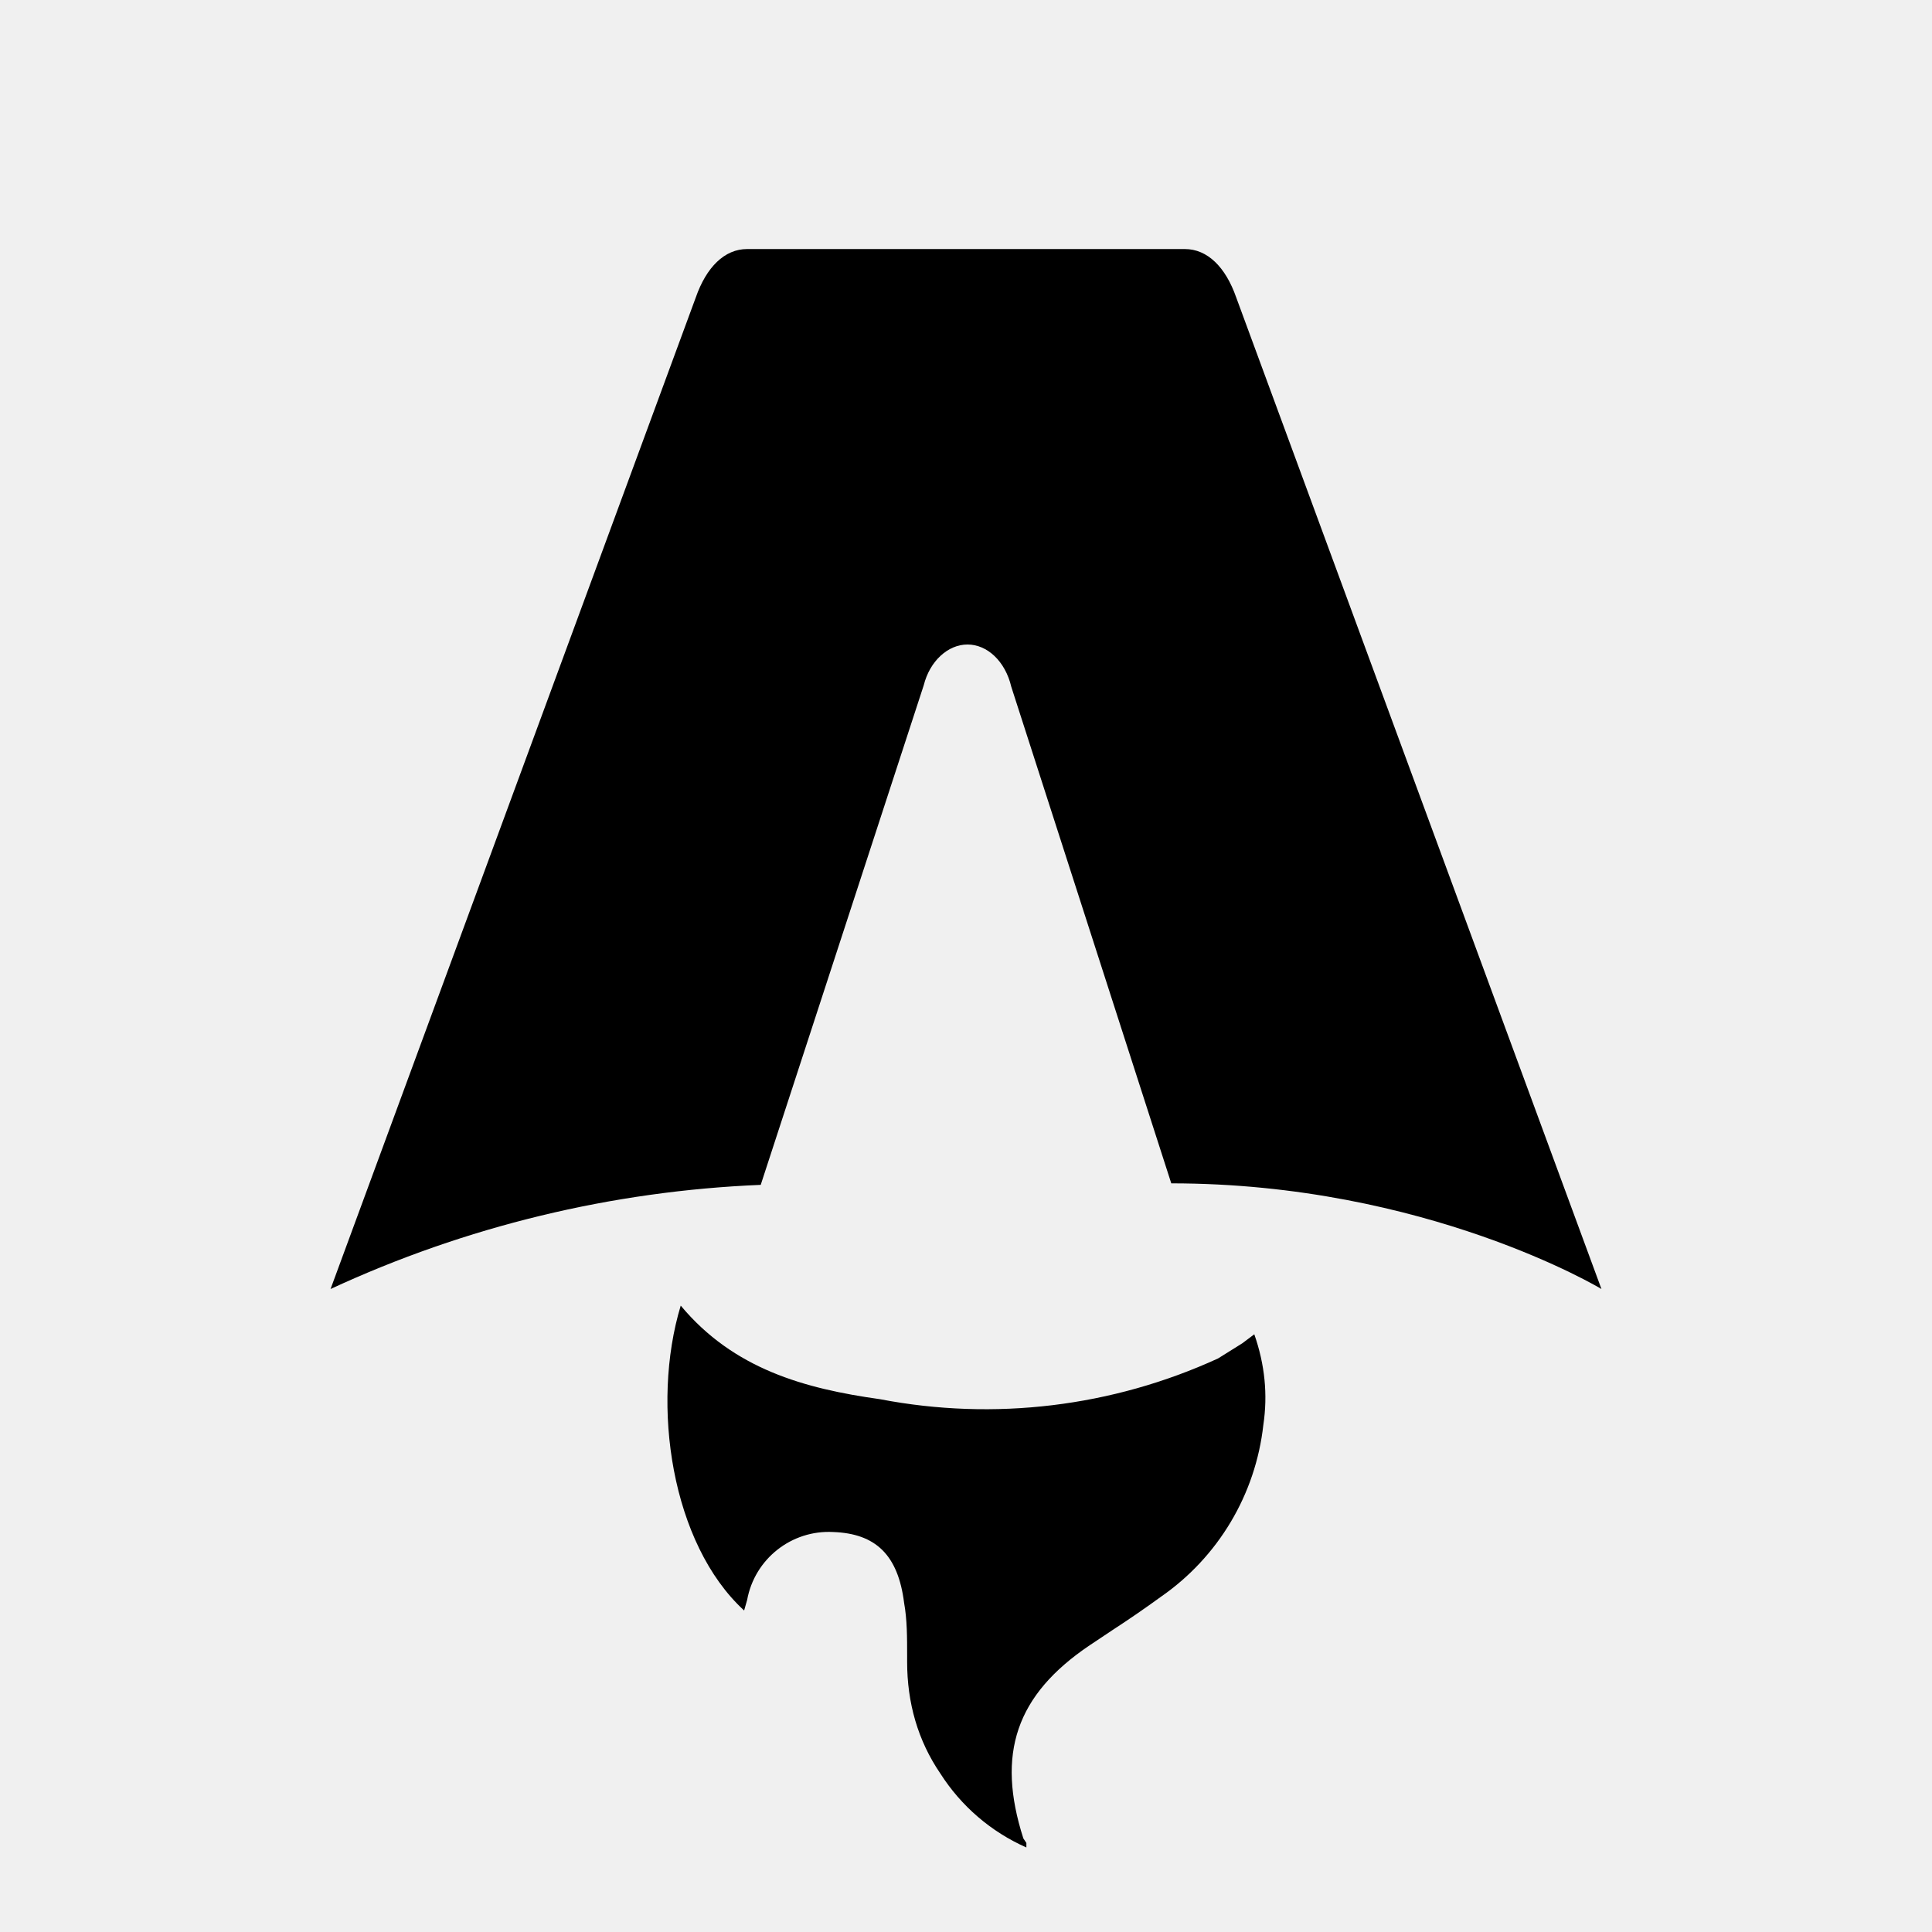
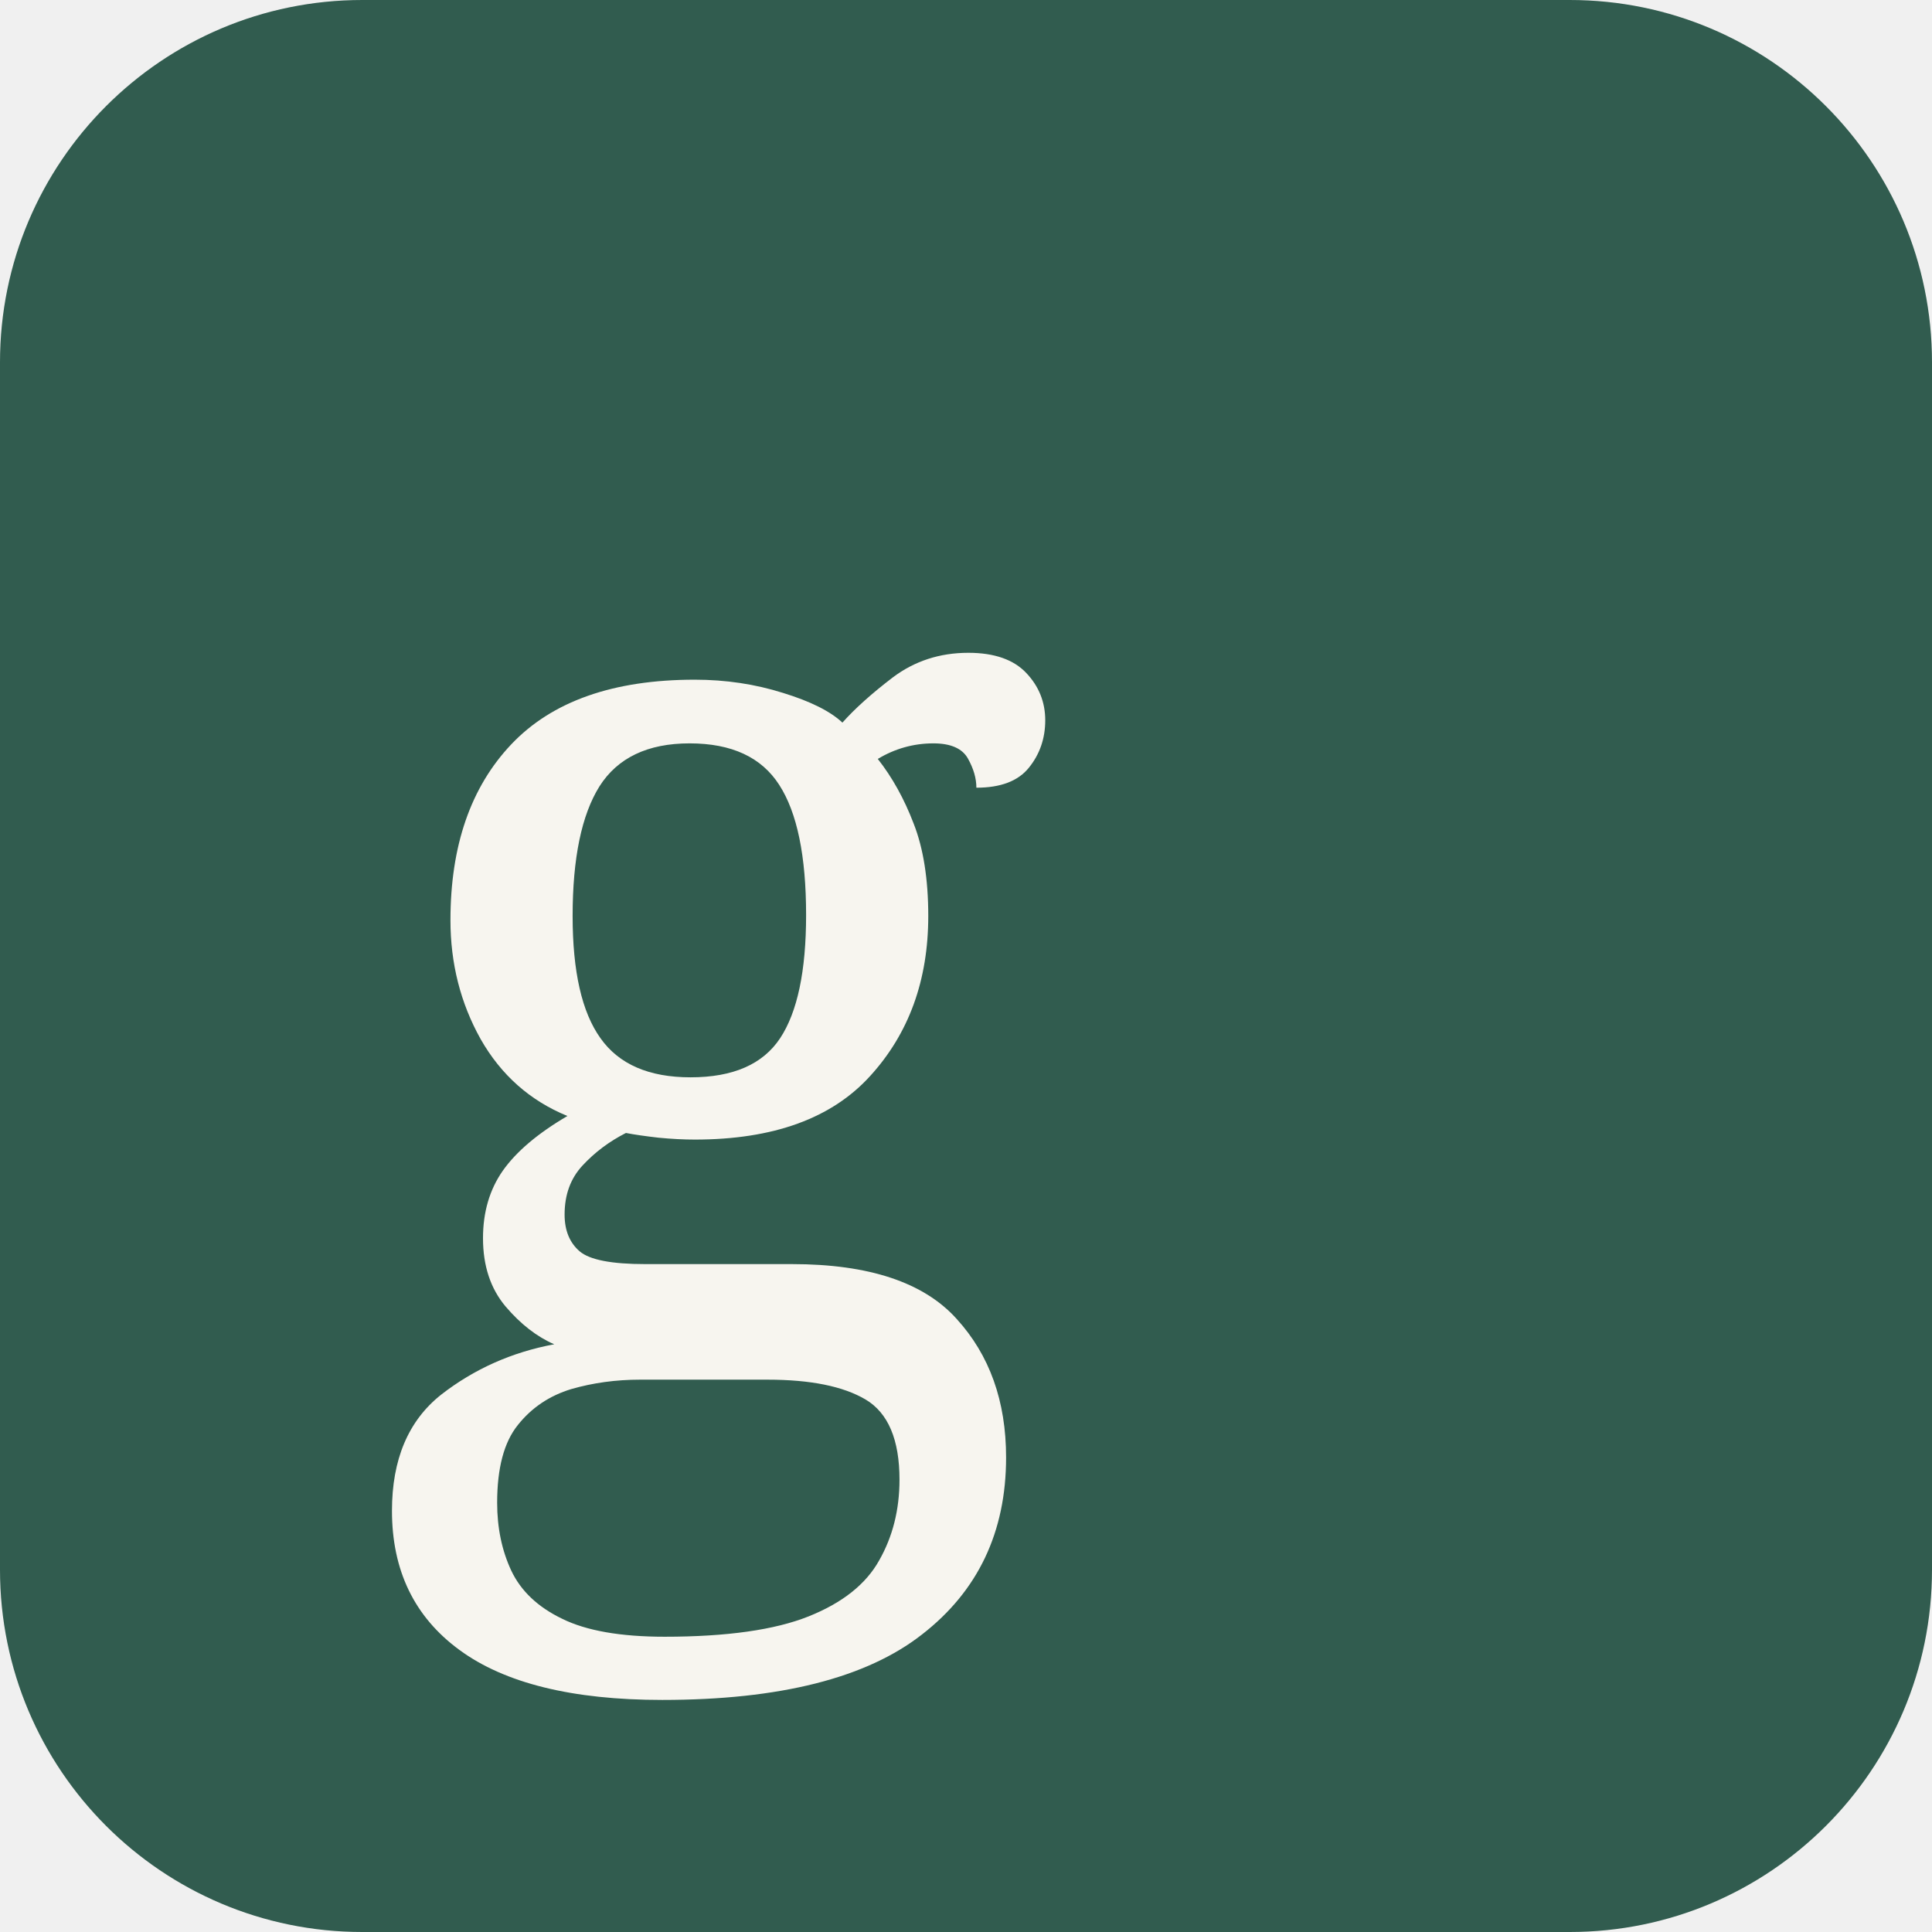
- <svg xmlns="http://www.w3.org/2000/svg" fill="none" viewBox="0 0 128 128">
-   <path d="M50.4 78.5a75.1 75.1 0 0 0-28.5 6.9l24.2-65.7c.7-2 1.9-3.2 3.4-3.2h29c1.5 0 2.7 1.2 3.4 3.2l24.2 65.7s-11.6-7-28.5-7L67 45.5c-.4-1.7-1.6-2.8-2.9-2.8-1.3 0-2.5 1.1-2.9 2.7L50.4 78.5Zm-1.1 28.2Zm-4.2-20.2c-2 6.6-.6 15.8 4.2 20.2a17.5 17.5 0 0 1 .2-.7 5.5 5.5 0 0 1 5.7-4.5c2.8.1 4.3 1.5 4.7 4.7.2 1.1.2 2.3.2 3.5v.4c0 2.7.7 5.2 2.2 7.4a13 13 0 0 0 5.7 4.9v-.3l-.2-.3c-1.8-5.6-.5-9.5 4.4-12.8l1.5-1a73 73 0 0 0 3.2-2.2 16 16 0 0 0 6.8-11.4c.3-2 .1-4-.6-6l-.8.6-1.6 1a37 37 0 0 1-22.4 2.7c-5-.7-9.7-2-13.2-6.2Z" />
-   <style>
-         path { fill: #000; }
-         @media (prefers-color-scheme: dark) {
-             path { fill: #FFF; }
-         }
-     </style>
+ <svg xmlns="http://www.w3.org/2000/svg" viewBox="0 0 64 64">
+   <rect width="64" height="64" rx="12" fill="#315c4f" />
+   <text x="12" y="46" fill="#f7f5ef" font-family="Georgia,serif" font-size="43">g</text>
</svg>
